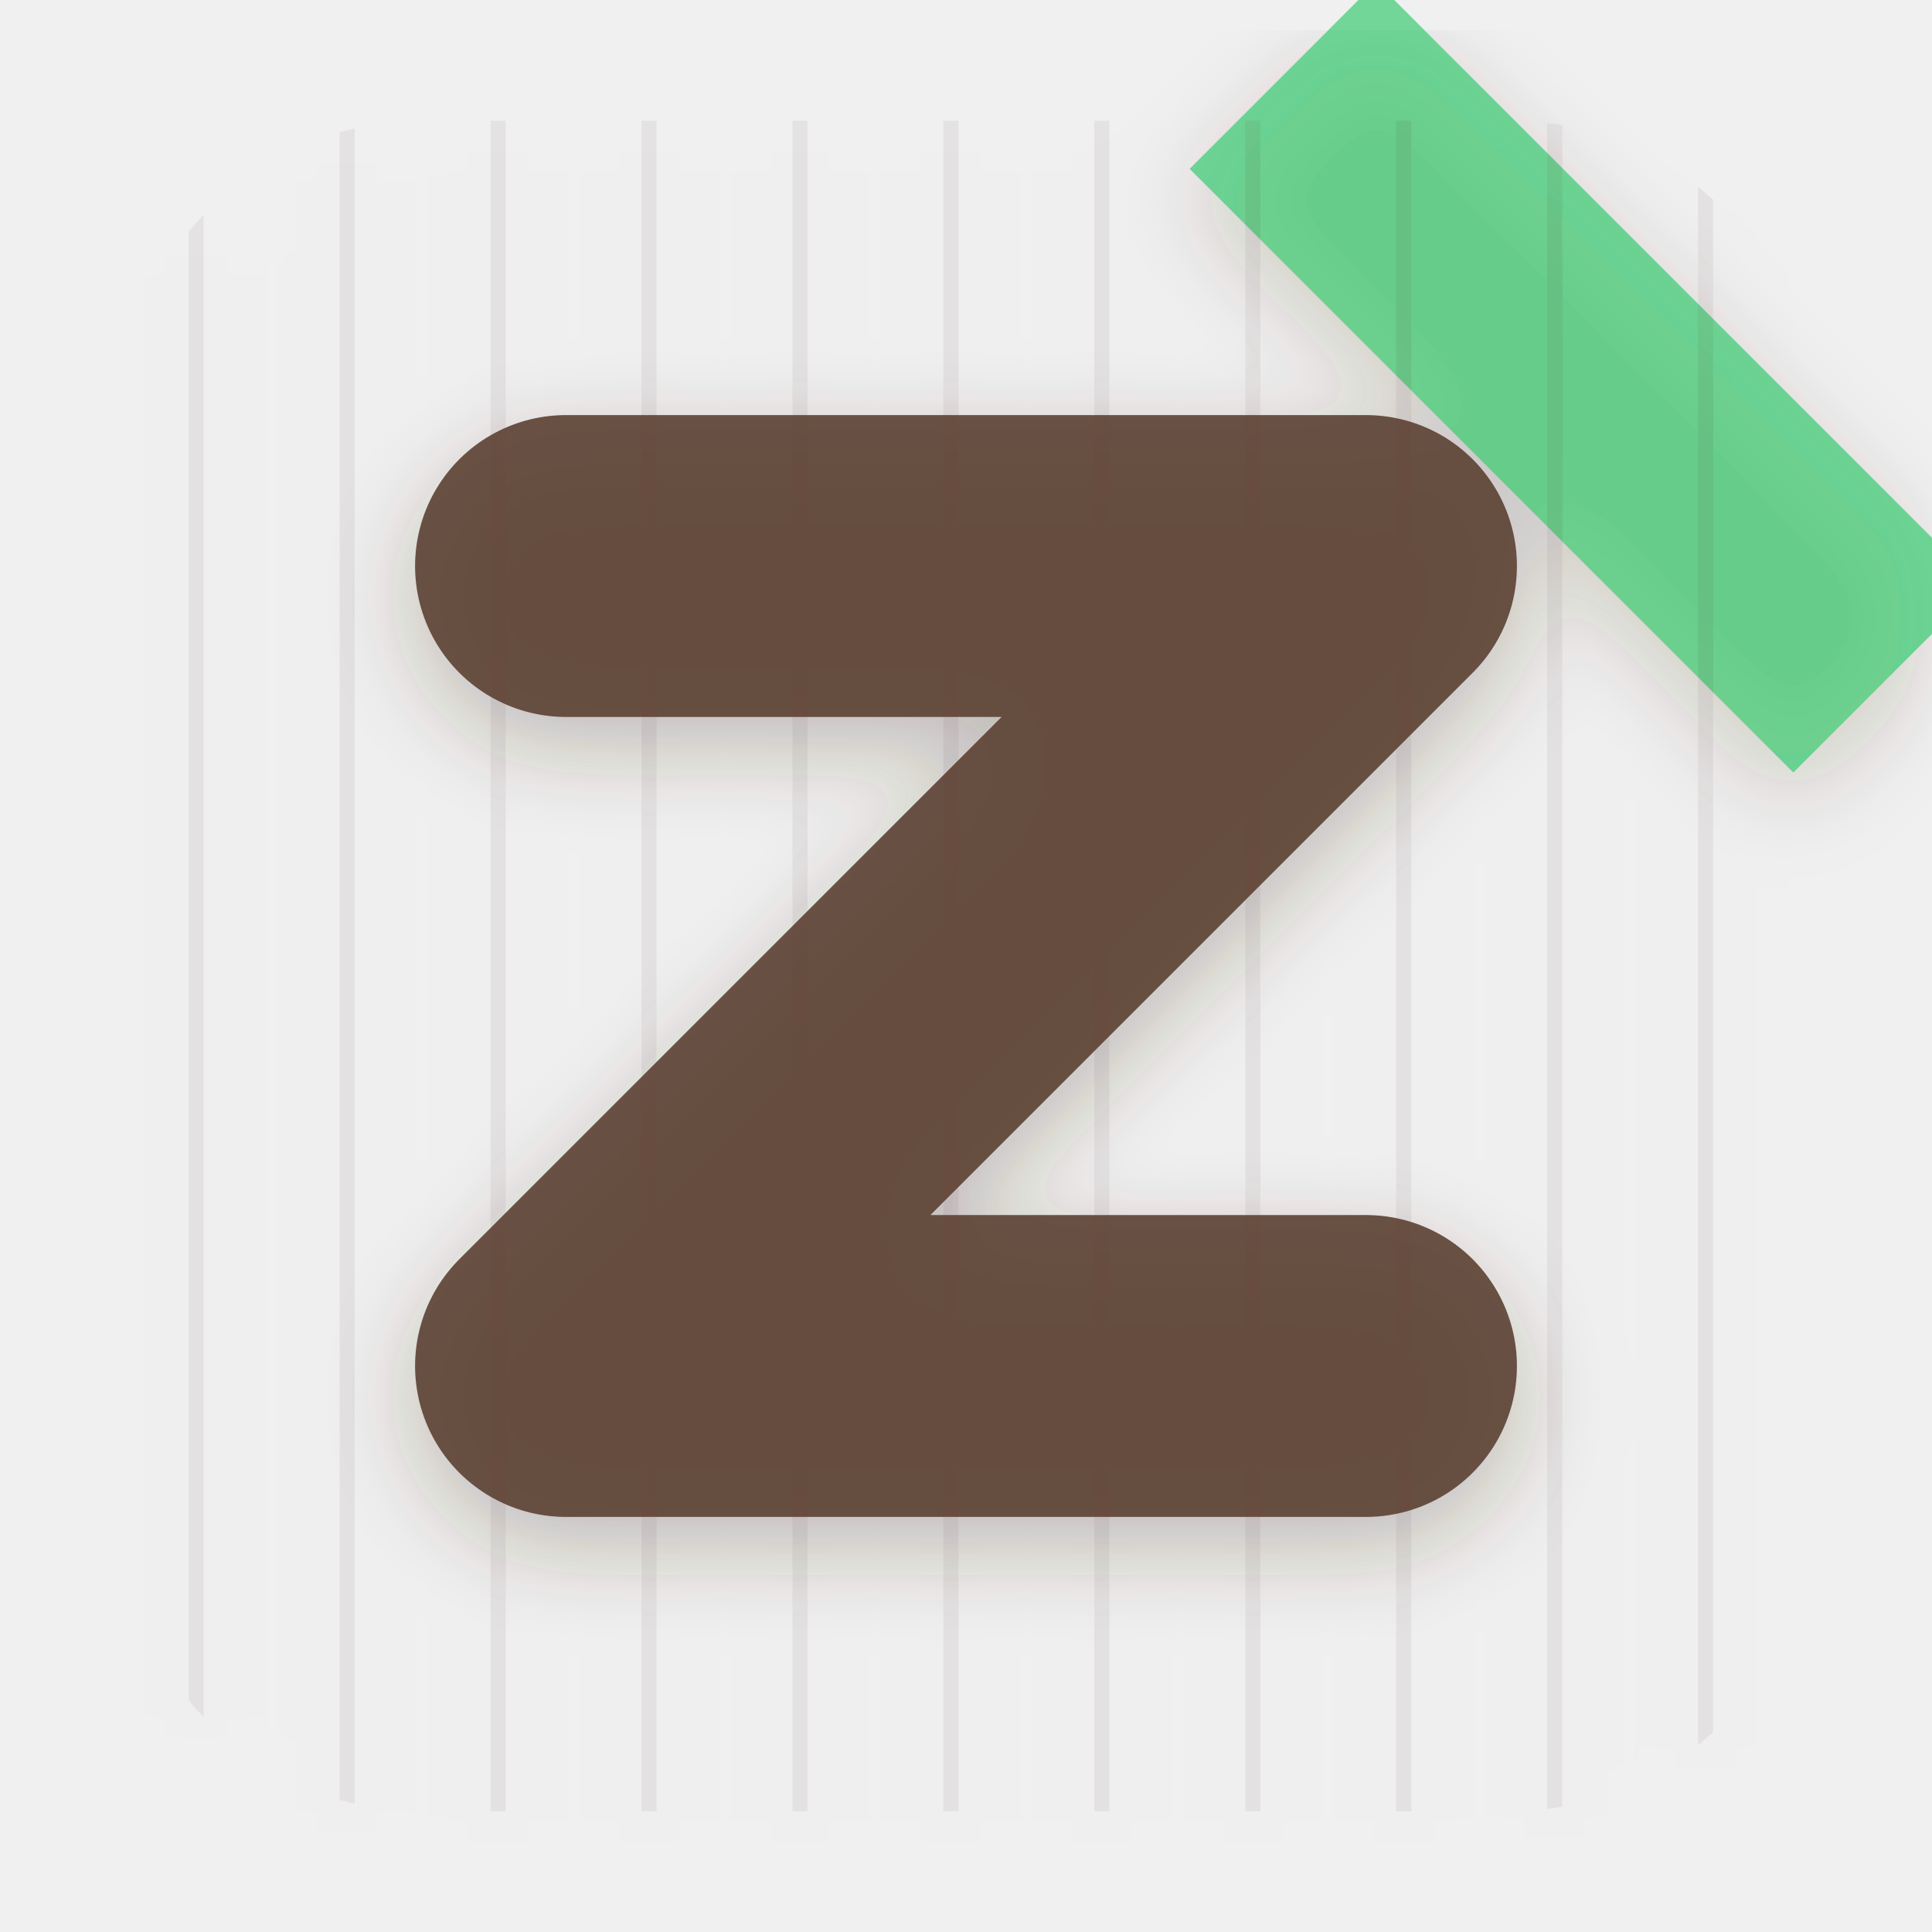
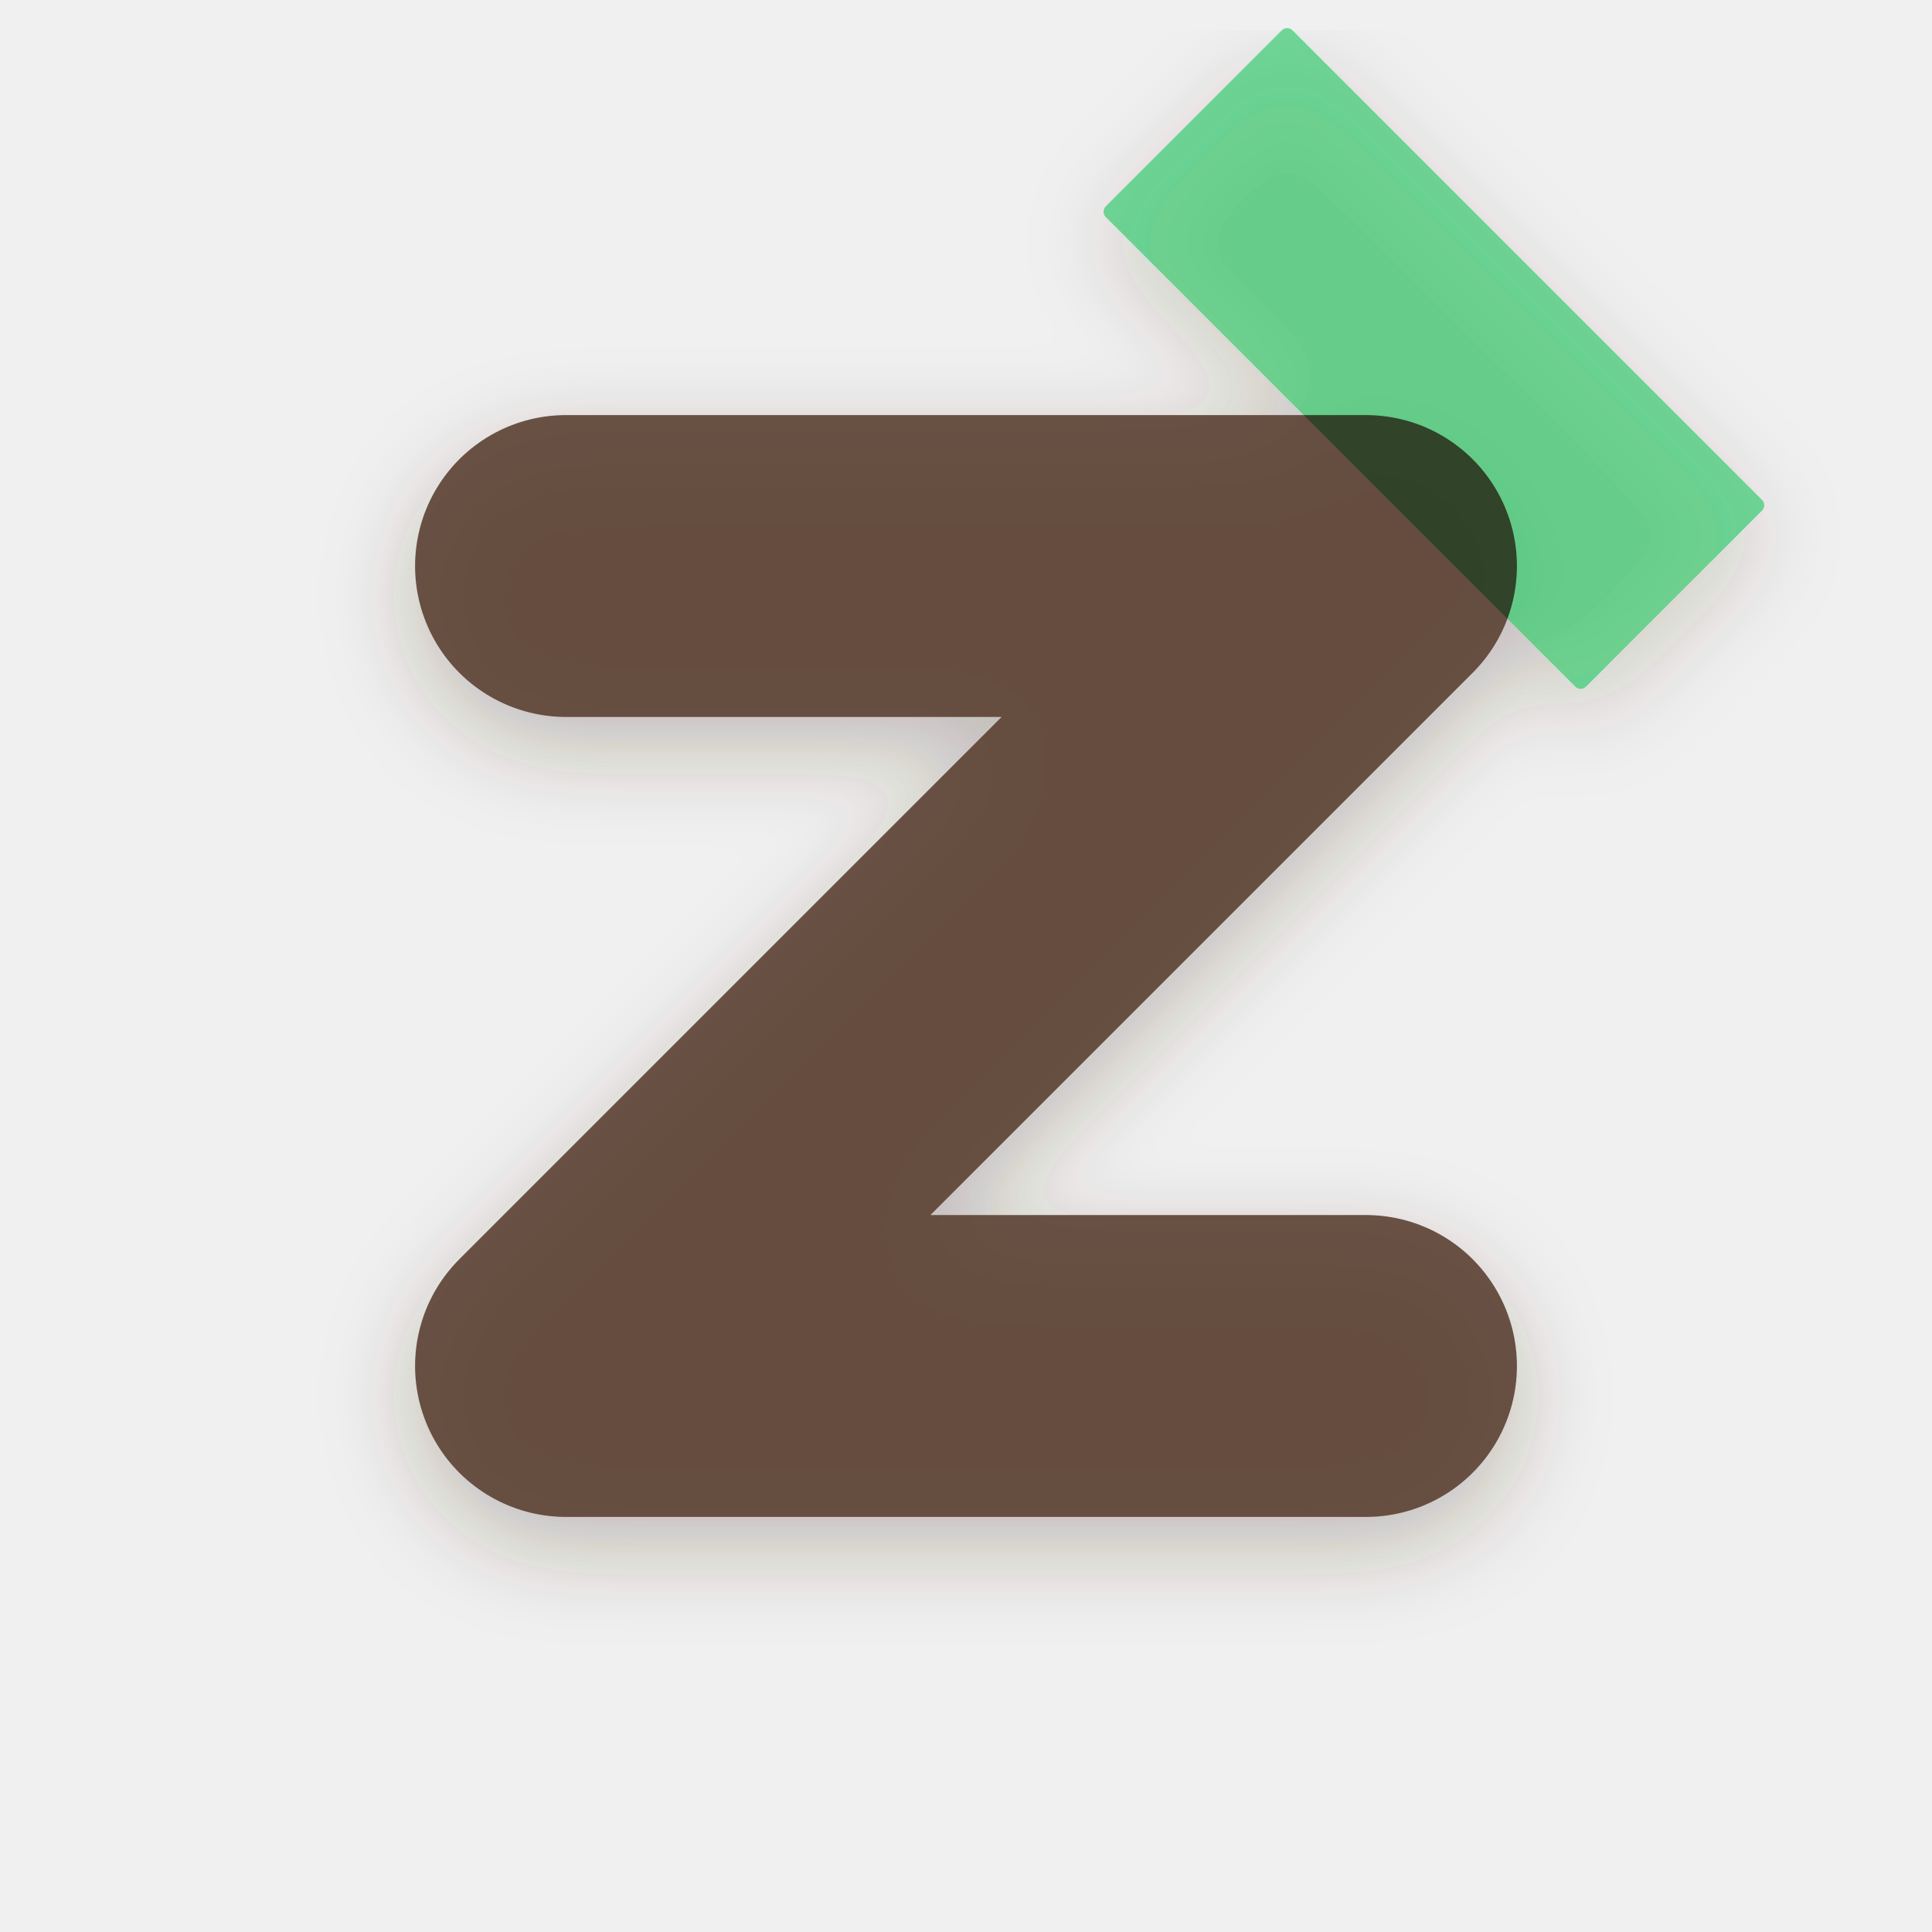
<svg xmlns="http://www.w3.org/2000/svg" width="512" height="512" viewBox="0 0 512 512" fill="none">
  <defs>
    <linearGradient id="cardboard_grad" x1="0" y1="0" x2="512" y2="512" gradientUnits="userSpaceOnUse">
      <stop offset="0" stop-color="#E8D5B5" />
      <stop offset="1" stop-color="#C8A67B" />
    </linearGradient>
    <filter id="texture">
      <feTurbulence type="fractalNoise" baseFrequency="0.6" numOctaves="3" stitchTiles="stitch" result="noise" />
      <feColorMatrix type="matrix" values="1 0 0 0 0  0 1 0 0 0  0 0 1 0 0  0 0 0 0.15 0" in="noise" result="softNoise" />
      <feBlend mode="overlay" in="softNoise" in2="SourceGraphic" result="textured" />
    </filter>
    <filter id="shadow">
      <feDropShadow dx="0" dy="8" stdDeviation="12" flood-color="#443322" flood-opacity="0.3" />
    </filter>
  </defs>
  <g filter="url(#shadow)">
    <rect x="32" y="32" width="448" height="448" rx="80" fill="url(#cardboard_grad)" filter="url(#texture)" opacity="0" />
    <mask id="box-mask">
      <rect x="32" y="32" width="448" height="448" rx="80" fill="white" />
    </mask>
-     <g mask="url(#box-mask)" opacity="0.08" style="mix-blend-mode: multiply;">
+     <g mask="url(#box-mask)" opacity="0" style="mix-blend-mode: multiply;">
      <path d="M0 0 H512" stroke="black" stroke-width="0" />
      <path d="M52 0V512 M92 0V512 M132 0V512 M172 0V512 M212 0V512 M252 0V512 M292 0V512 M332 0V512 M372 0V512 M412 0V512 M452 0V512" stroke="#5c4033" stroke-width="4" />
    </g>
    <path d="M150 150H362L150 362H362" stroke="#5c4033" stroke-width="80" stroke-linecap="round" stroke-linejoin="round" opacity="0.9" />
-     <path d="M340 20 L500 180" stroke="#22c55e" stroke-width="70" opacity="0.6" stroke-linecap="butt" style="mix-blend-mode: multiply;" />
+     <rect x="290" y="60" width="180" height="70" rx="2" transform="rotate(45 380 95)" fill="#22c55e" opacity="0.6" style="mix-blend-mode: multiply;" />
  </g>
</svg>
